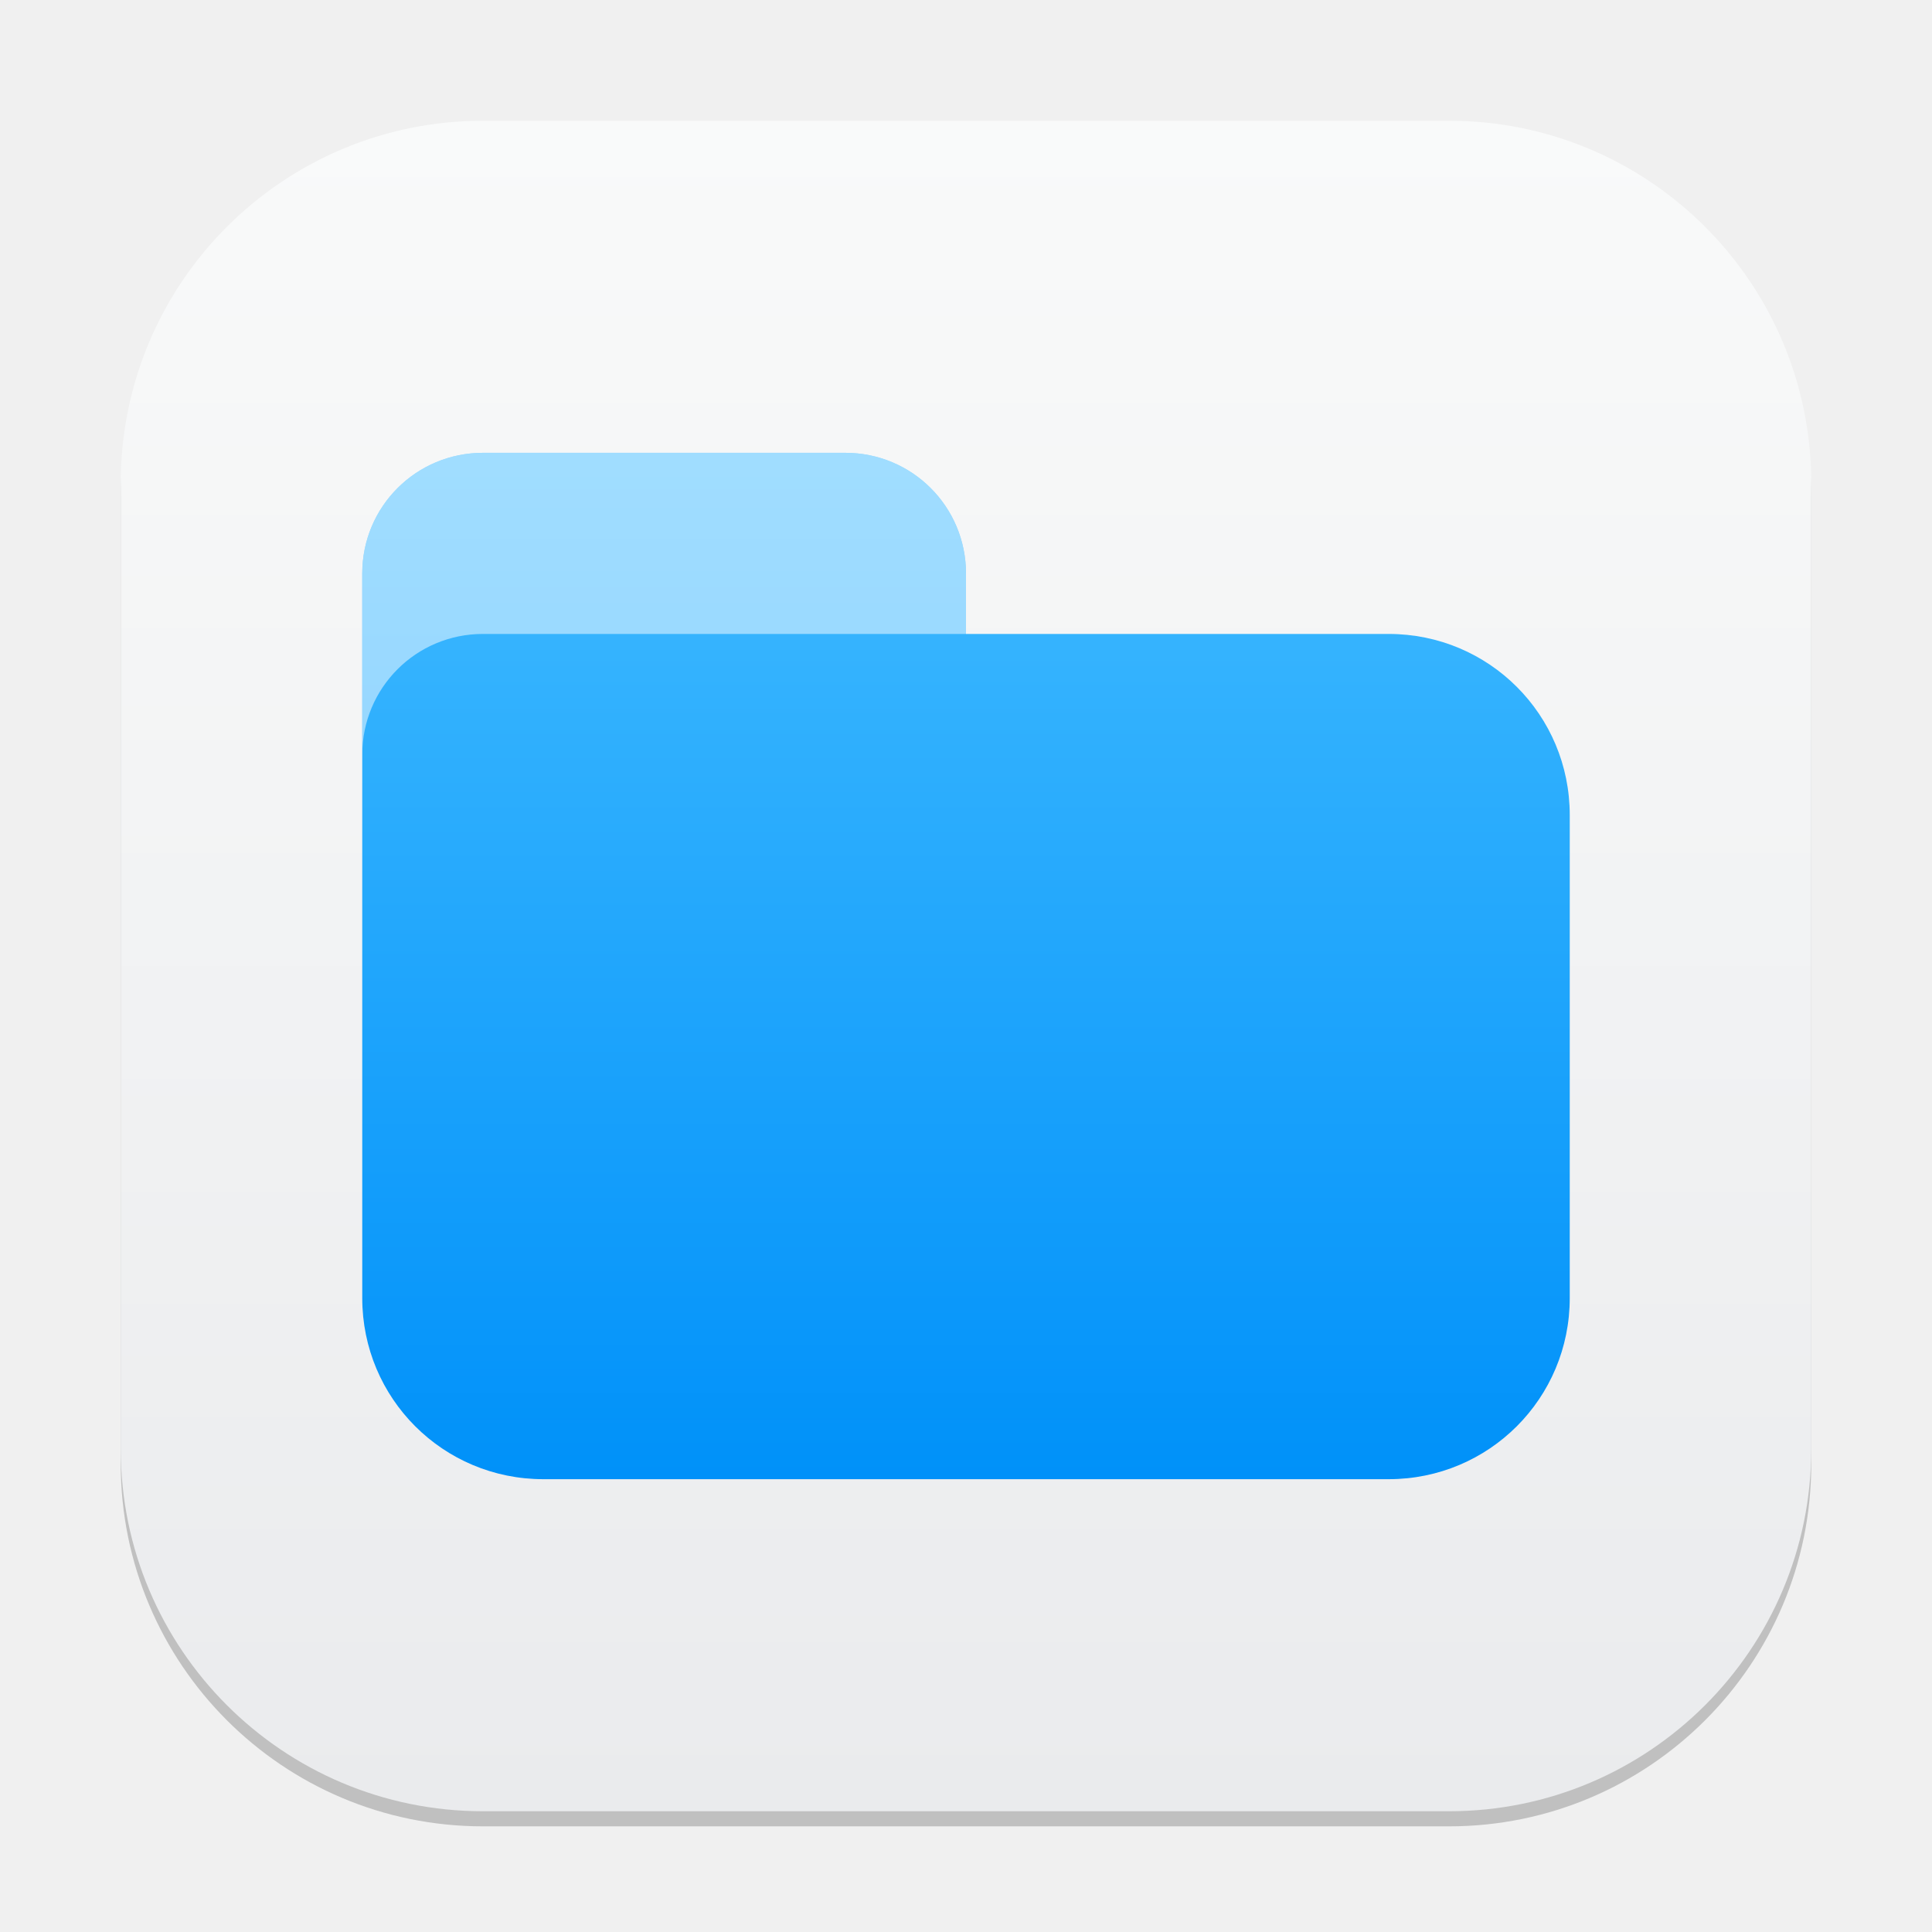
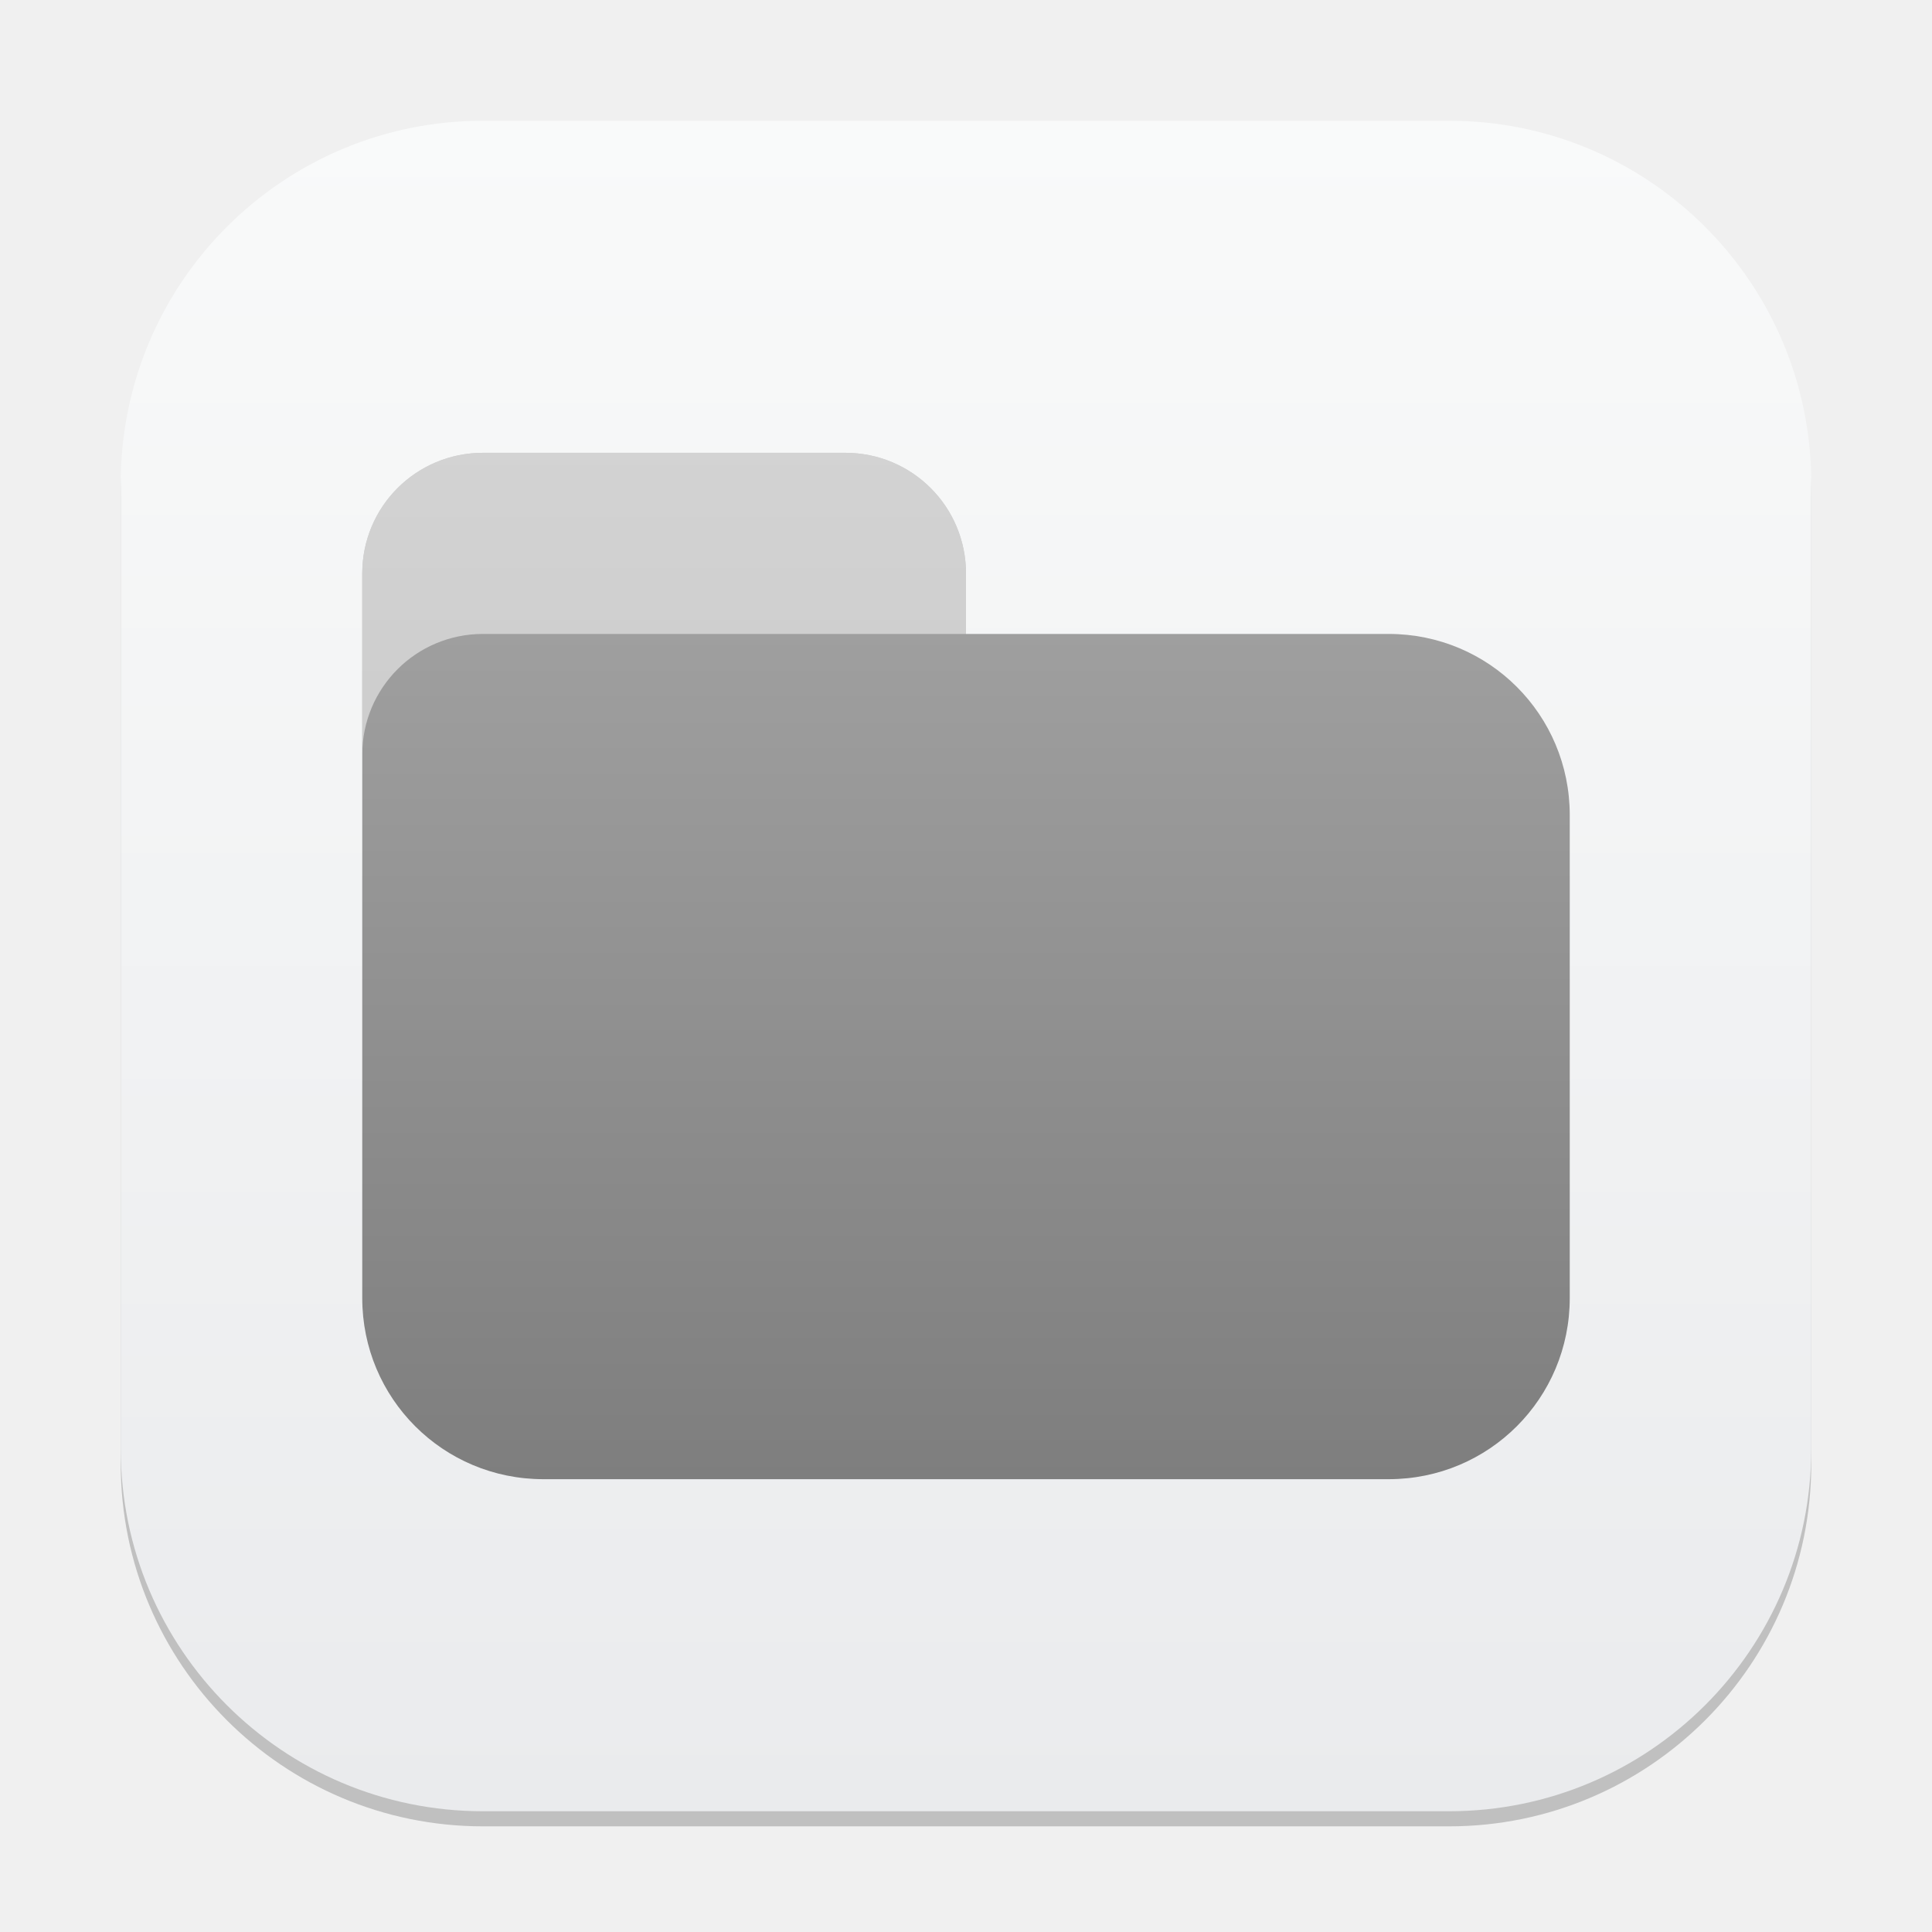
<svg xmlns="http://www.w3.org/2000/svg" xmlns:xlink="http://www.w3.org/1999/xlink" width="128" height="128" viewBox="0 0 128 128" version="1.1" id="svg1">
  <defs id="defs1">
    <linearGradient id="linearGradient1606">
      <stop style="stop-color:#eaebed;stop-opacity:1;" offset="0" id="stop1602" />
      <stop style="stop-color:#f9fafa;stop-opacity:1;" offset="1" id="stop1604" />
    </linearGradient>
    <linearGradient xlink:href="#linearGradient1606" id="linearGradient4" x1="16" y1="30" x2="16" y2="2" gradientUnits="userSpaceOnUse" gradientTransform="scale(4)" />
    <linearGradient id="linearGradient3147">
-       <stop style="stop-color:#0091f9;stop-opacity:1;" offset="0" id="stop3143" />
-       <stop style="stop-color:#41bbff;stop-opacity:1;" offset="1" id="stop3145" />
+       <stop style="stop-color:#7e7e7e;stop-opacity:1;" offset="0" id="stop3143" />
+       <stop style="stop-color:#a6a6a6;stop-opacity:1;" offset="1" id="stop3145" />
    </linearGradient>
-     <linearGradient xlink:href="#linearGradient3147" id="linearGradient2" x1="52" y1="49" x2="52" y2="15" gradientUnits="userSpaceOnUse" gradientTransform="scale(2)" />
+     <linearGradient xlink:href="#linearGradient3147" id="linearGradient2" x1="104" y1="98" x2="104" y2="30" gradientUnits="userSpaceOnUse" />
  </defs>
  <rect style="opacity:0.2;fill:#000000;stroke-width:7" id="rect1" width="112" height="112" x="8" y="9" ry="24" />
  <rect style="fill:url(#linearGradient4);stroke-width:4" id="rect2" width="112" height="112" x="8" y="8" ry="24" />
-   <path id="rect954" style="fill:url(#linearGradient2);stroke-width:8;stroke-linecap:round;stroke-linejoin:round" d="m 32,30 c -4.432,0 -8,3.568 -8,8 v 48 c 0,6.648 5.352,12 12,12 h 56 c 6.648,0 12,-5.352 12,-12 V 54 C 104,47.352 98.648,42 92,42 H 64 v -4 c 0,-4.432 -3.568,-8 -8,-8 z" />
+   <path id="rect954" style="fill:url(#linearGradient2);stroke-width:8;stroke-linecap:round;stroke-linejoin:round;fill-opacity:1" d="m 32,30 c -4.432,0 -8,3.568 -8,8 v 48 c 0,6.648 5.352,12 12,12 h 56 c 6.648,0 12,-5.352 12,-12 V 54 C 104,47.352 98.648,42 92,42 H 64 v -4 c 0,-4.432 -3.568,-8 -8,-8 z" />
  <path id="rect954-6" style="opacity:0.5;fill:#ffffff;stroke-width:8;stroke-linecap:round;stroke-linejoin:round" d="m 32,30 c -4.432,0 -8,3.568 -8,8 v 12 c 0,-4.432 3.568,-8 8,-8 h 32 v -4 c 0,-4.432 -3.568,-8 -8,-8 z" />
</svg>
